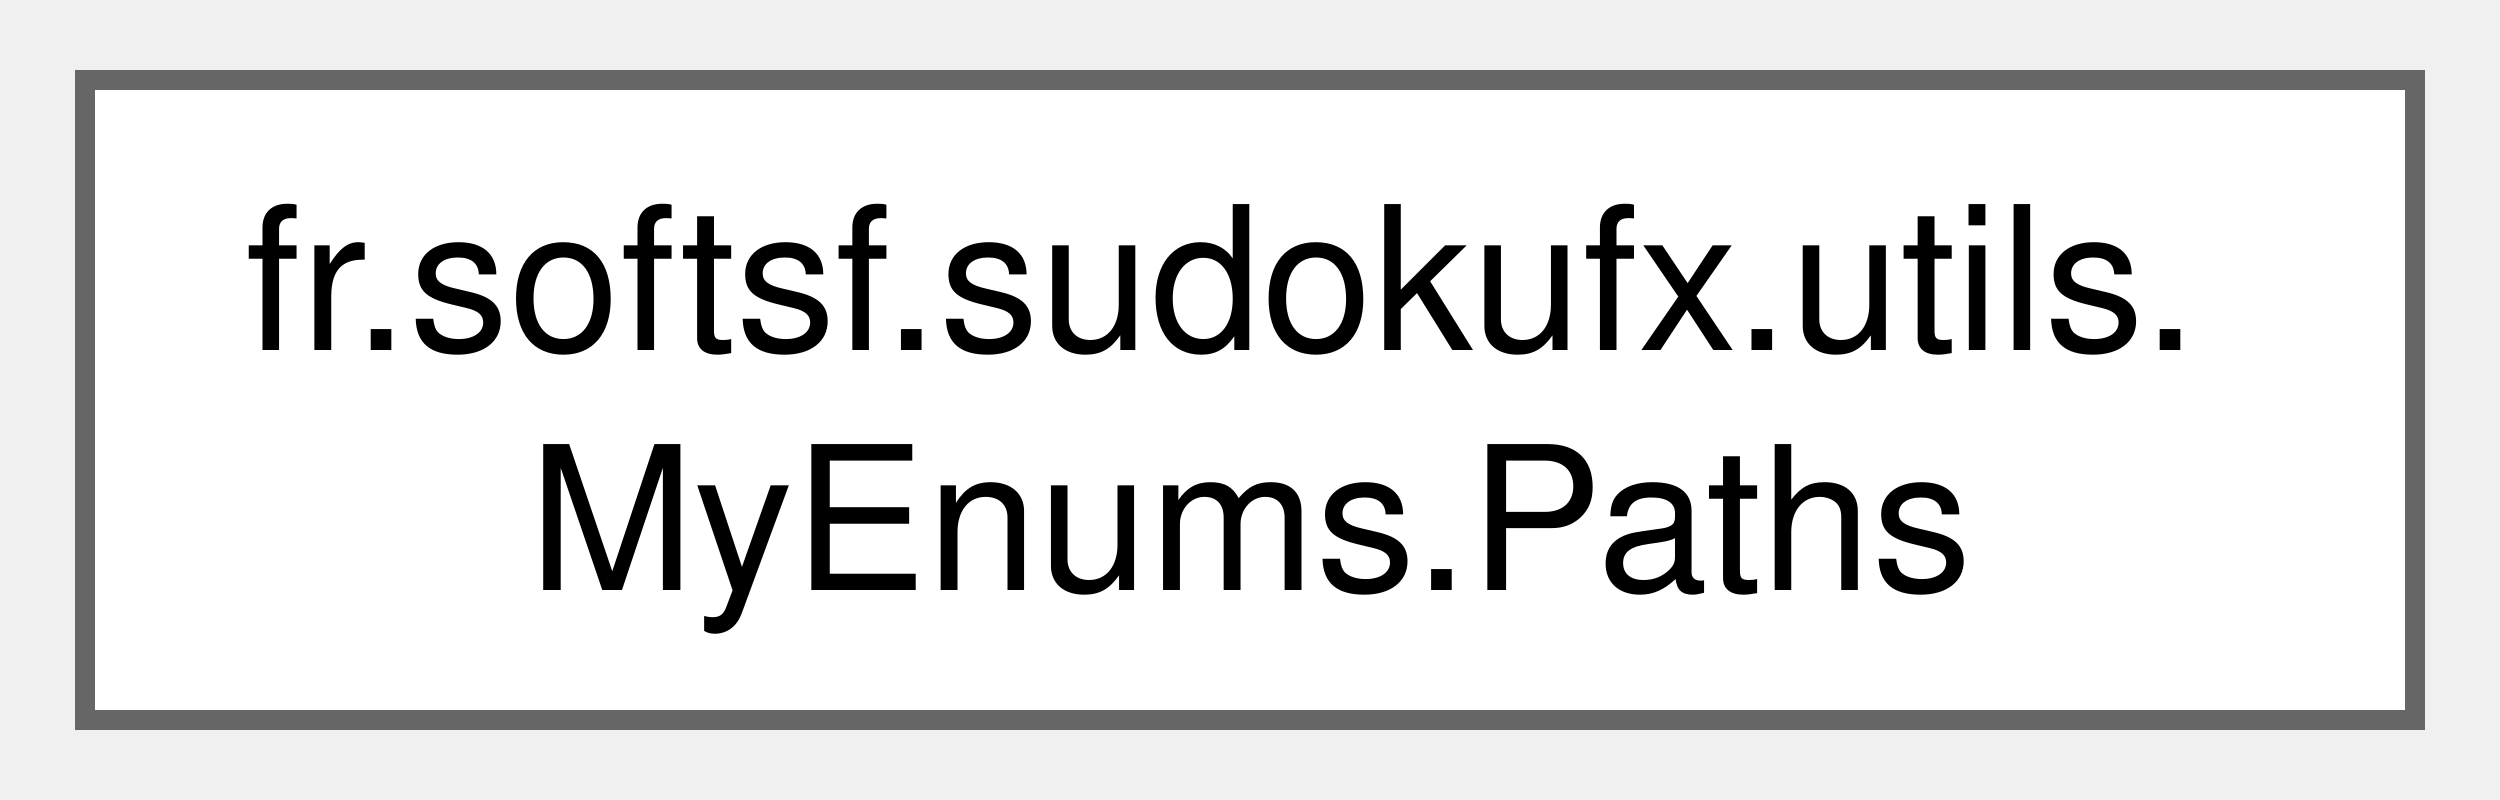
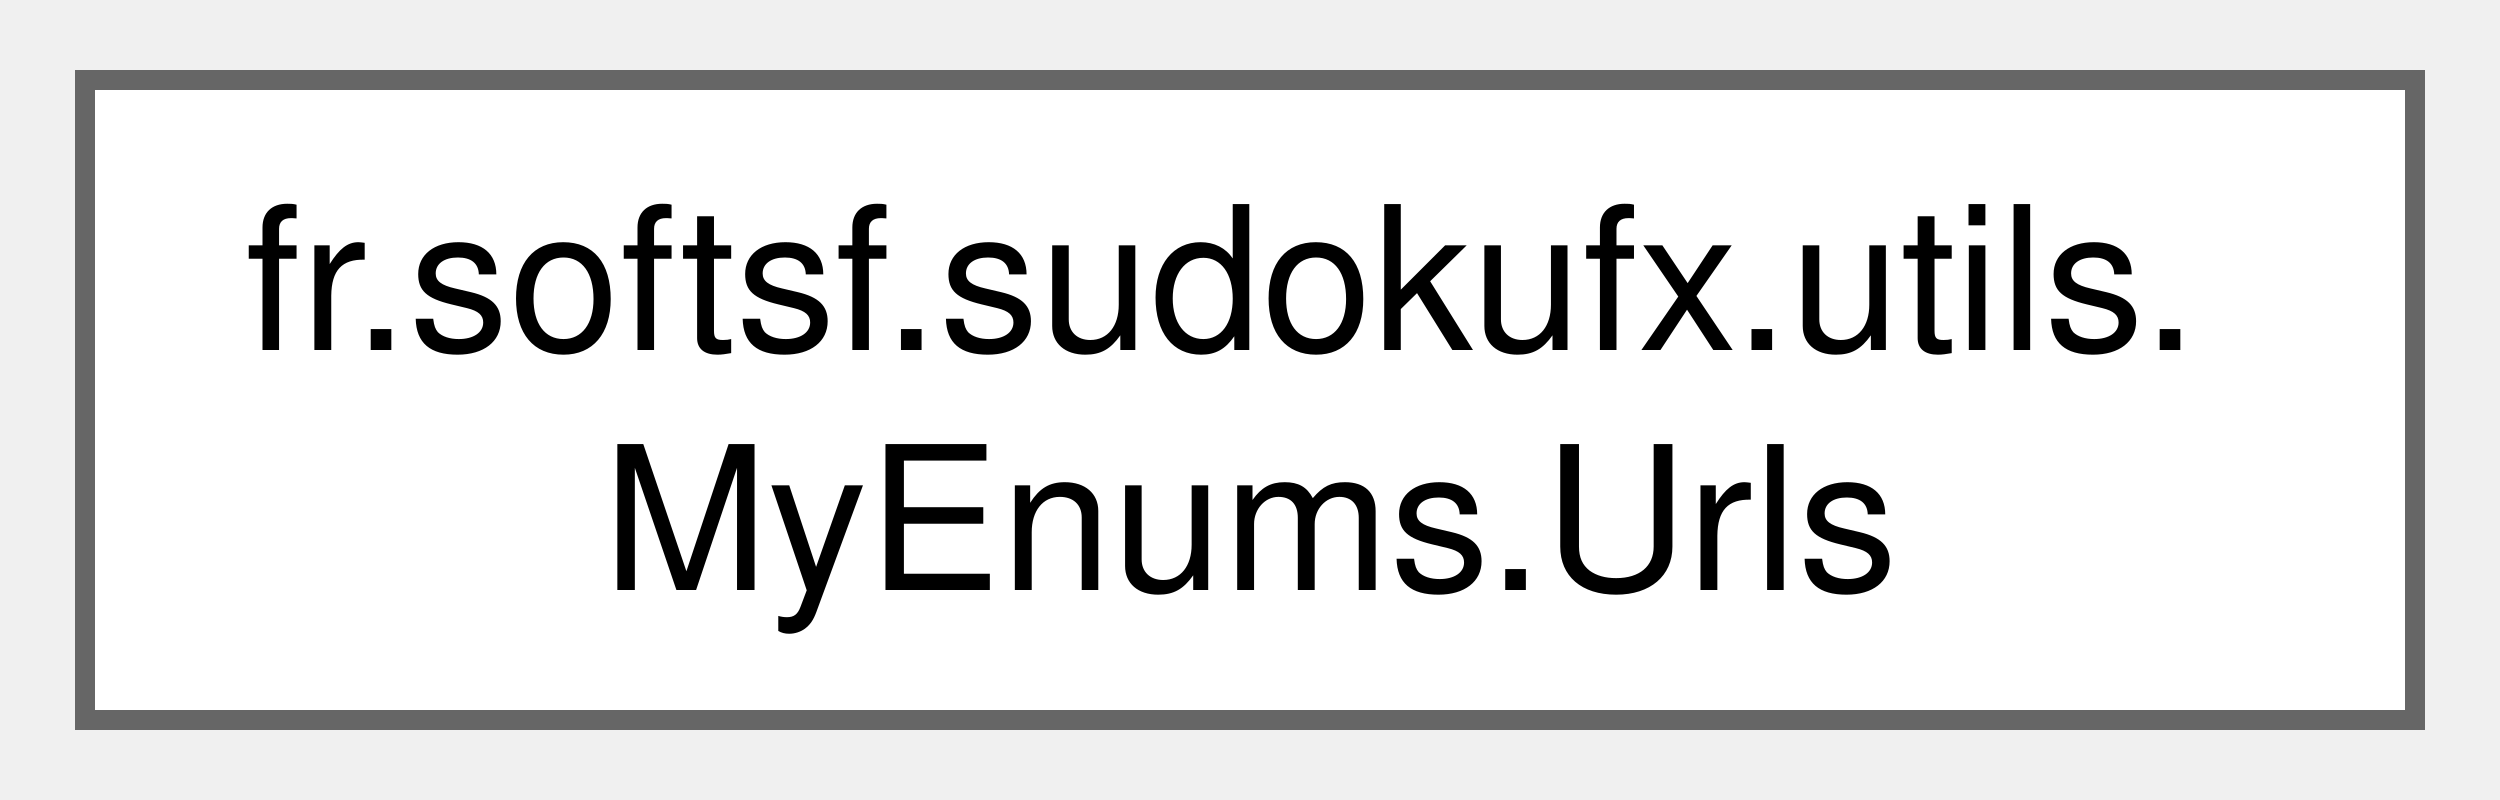
<svg xmlns="http://www.w3.org/2000/svg" xmlns:xlink="http://www.w3.org/1999/xlink" width="125pt" height="40pt" viewBox="0.00 0.00 124.50 40.00">
  <g id="graph0" class="graph" transform="scale(1 1) rotate(0) translate(4 36)">
    <g id="Node000000" class="node">
      <g id="a_Node000000">
-         <a xlink:href="enumfr_1_1softsf_1_1sudokufx_1_1utils_1_1_my_enums_1_1_paths.html" target="_top" xlink:title="Enum for various application-specific paths.">
+         <a xlink:href="enumfr_1_1softsf_1_1sudokufx_1_1utils_1_1_my_enums_1_1_urls.html" target="_top" xlink:title="Enum for various application-specific url.">
          <polygon fill="white" stroke="#666666" points="116.5,-32 0,-32 0,0 116.5,0 116.5,-32" />
          <text text-anchor="start" x="8" y="-18.5" font-family="Helvetica,sans-Serif" font-size="10.00">fr.softsf.sudokufx.utils.</text>
-           <text text-anchor="middle" x="58.25" y="-6.5" font-family="Helvetica,sans-Serif" font-size="10.00">MyEnums.Paths</text>
+           <text text-anchor="middle" x="58.25" y="-6.5" font-family="Helvetica,sans-Serif" font-size="10.00">MyEnums.Urls</text>
        </a>
      </g>
    </g>
  </g>
</svg>
